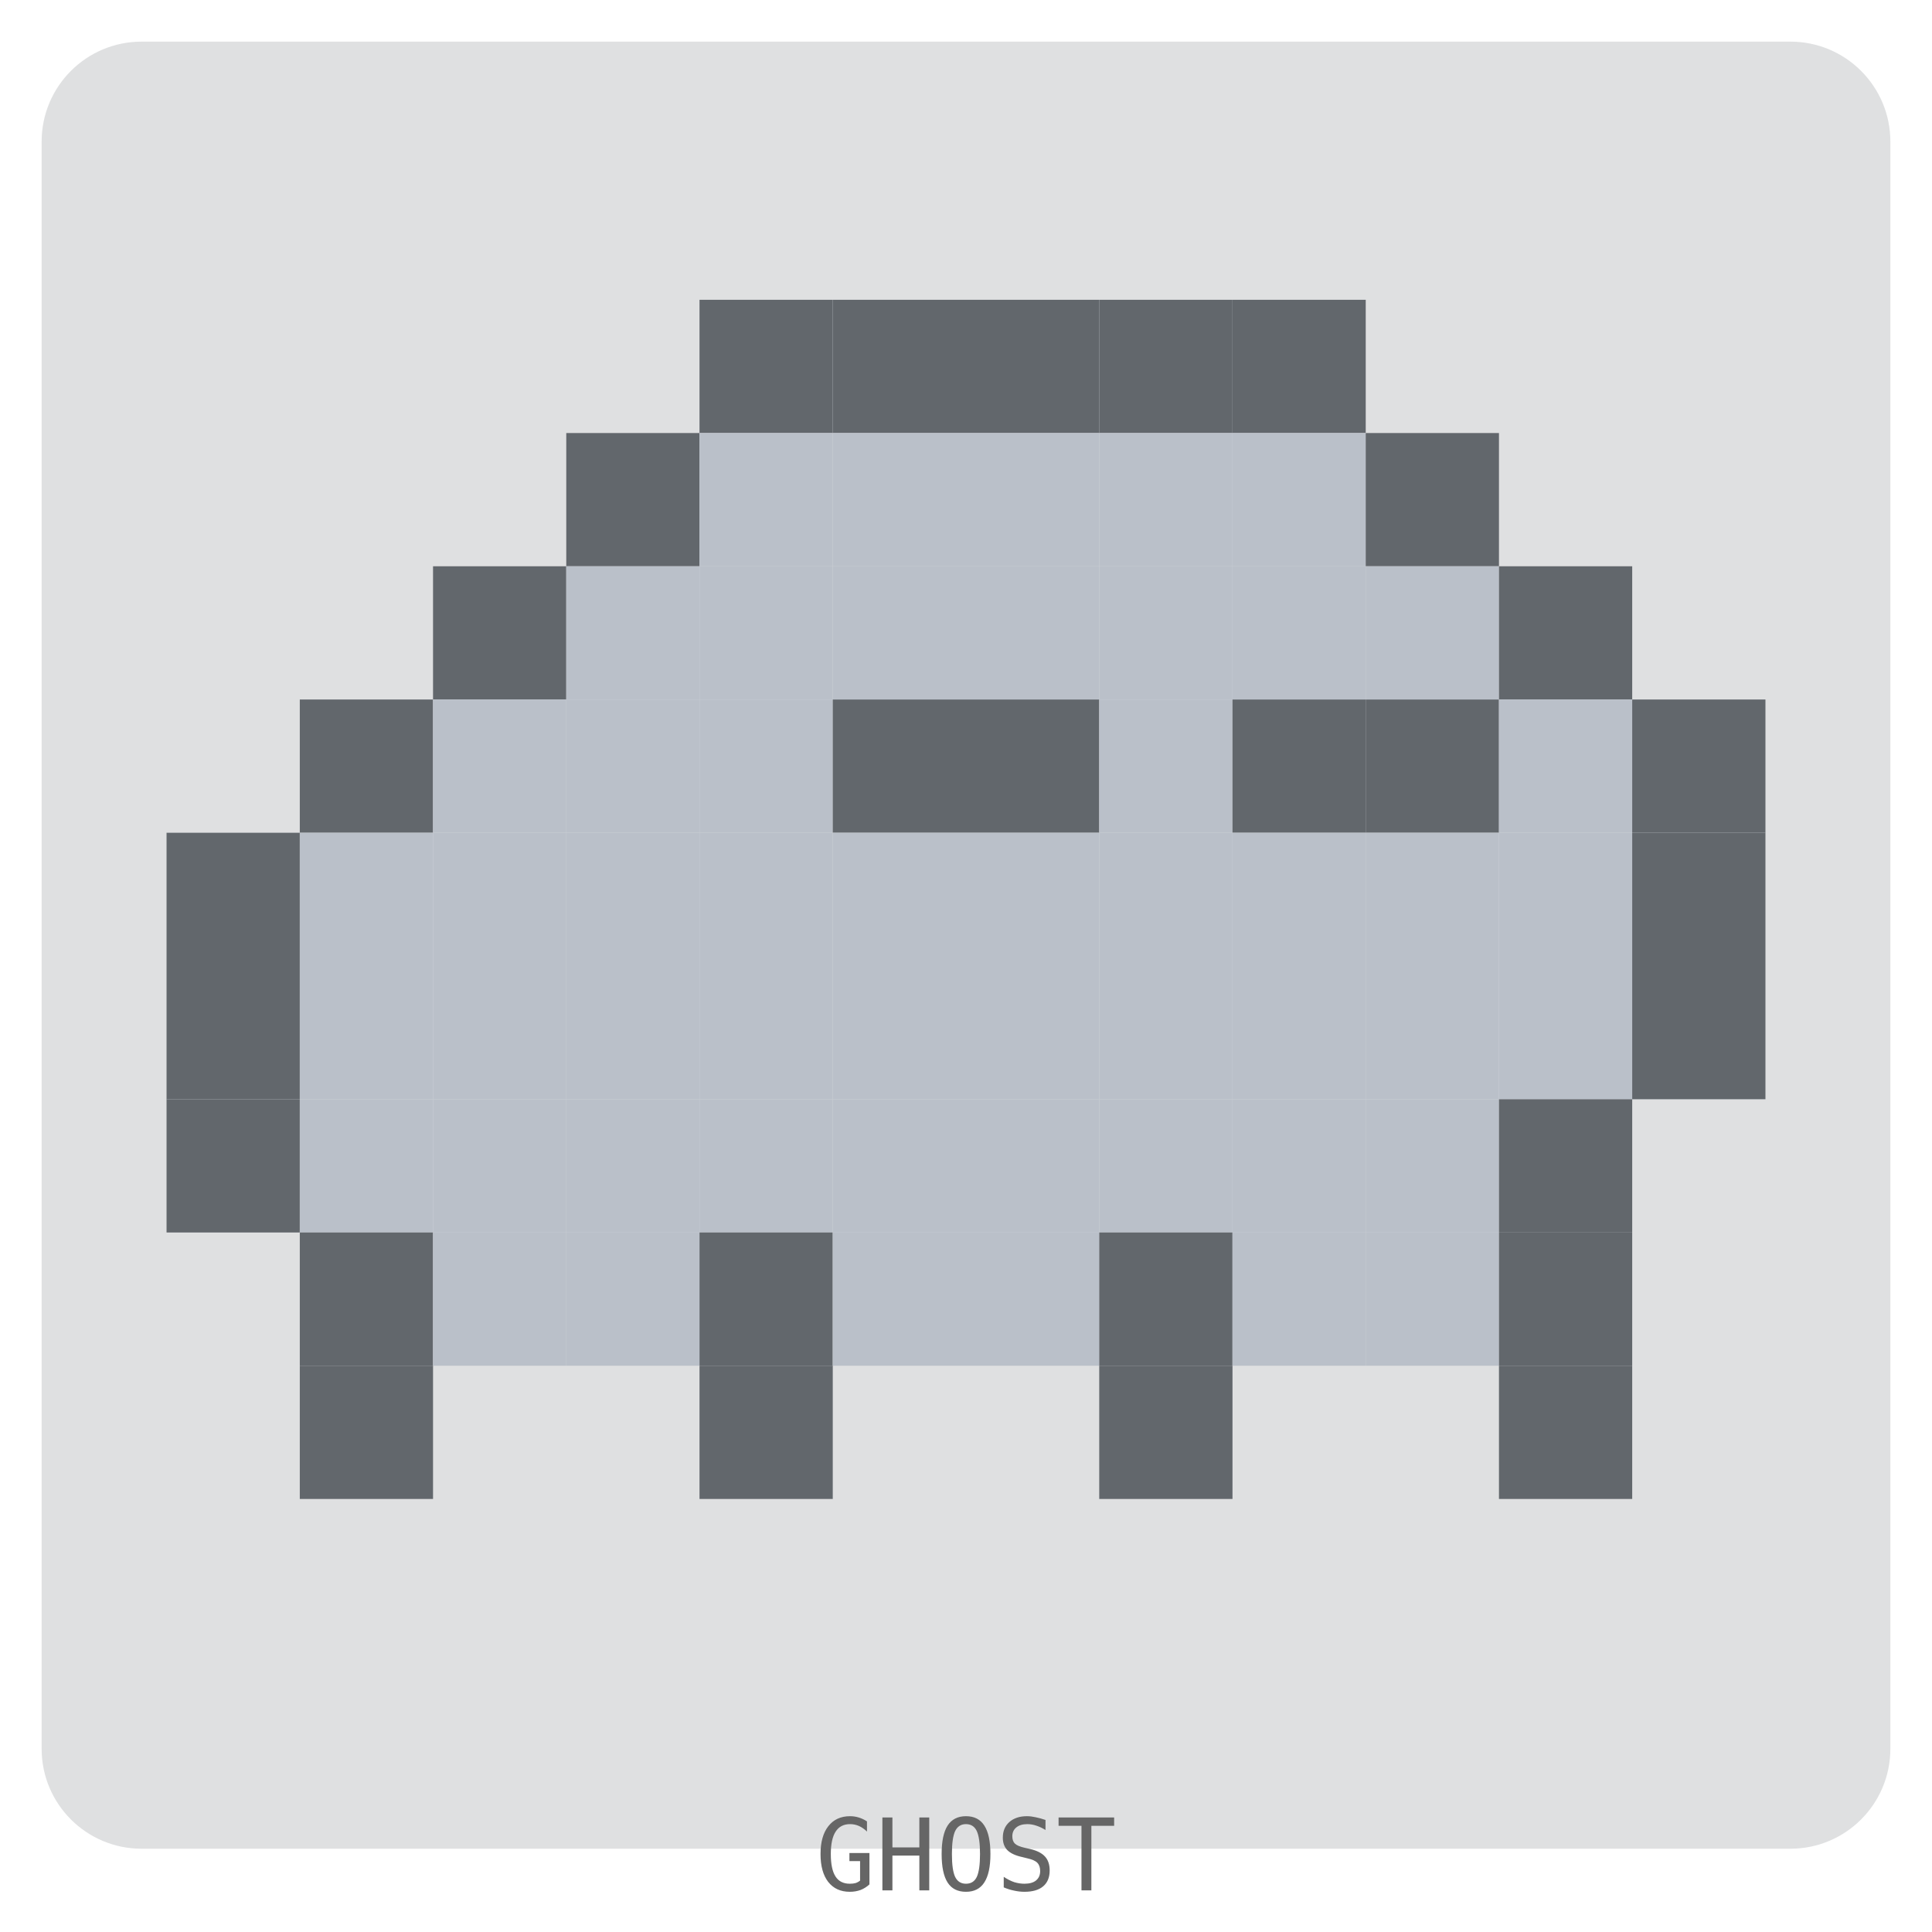
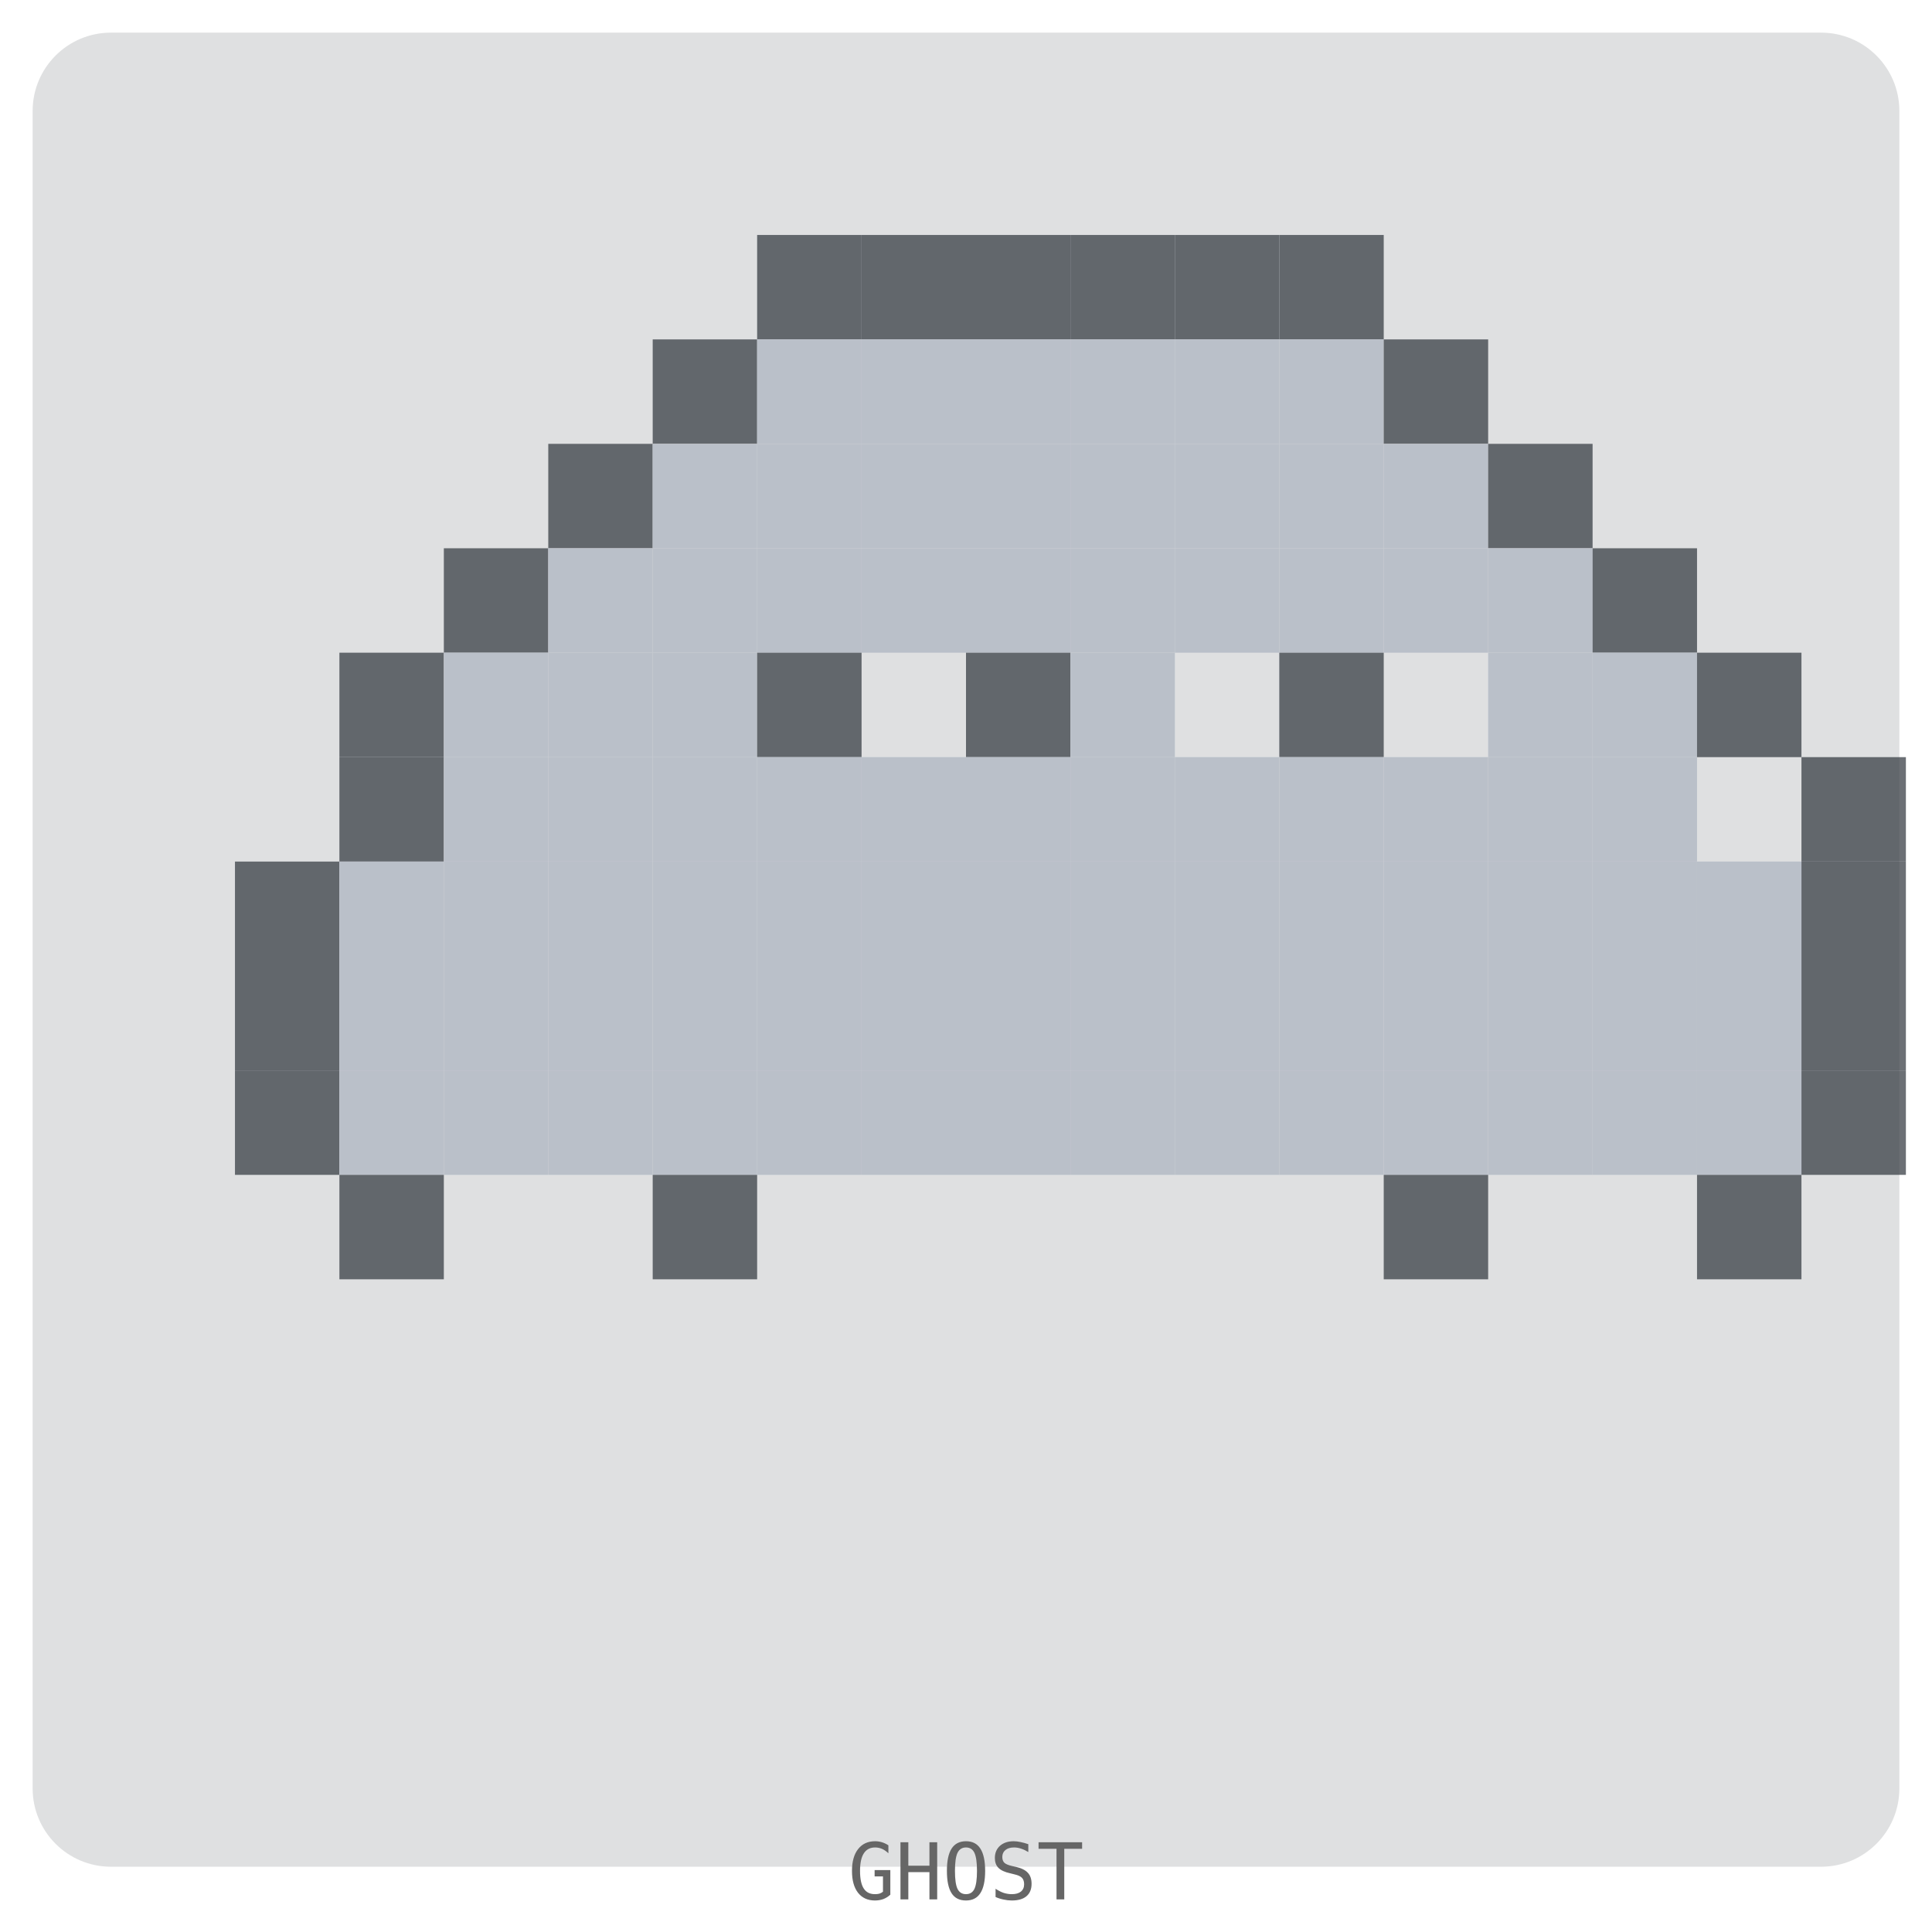
- <svg xmlns="http://www.w3.org/2000/svg" width="232" height="232" viewBox="0 0 232 232">
+ <svg xmlns="http://www.w3.org/2000/svg" width="296" height="296" viewBox="0 0 296 296">
  <style>.pet { transform-origin: center; }</style>
-   <rect x="5" y="5" width="222" height="217" rx="12" ry="12" fill="rgba(45, 51, 59, 0.15)" />
+   <rect x="5" y="5" width="286" height="281" rx="12" ry="12" fill="rgba(45, 51, 59, 0.15)" />
  <g transform="translate(20, 20)" opacity="0.7">
    <g class="pet">
-       <rect x="64" y="16" width="16" height="16" fill="#2d333b" />
-       <rect x="80" y="16" width="16" height="16" fill="#2d333b" />
      <rect x="96" y="16" width="16" height="16" fill="#2d333b" />
      <rect x="112" y="16" width="16" height="16" fill="#2d333b" />
      <rect x="128" y="16" width="16" height="16" fill="#2d333b" />
-       <rect x="48" y="32" width="16" height="16" fill="#2d333b" />
-       <rect x="64" y="32" width="16" height="16" fill="#abb2bf" />
-       <rect x="80" y="32" width="16" height="16" fill="#abb2bf" />
+       <rect x="144" y="16" width="16" height="16" fill="#2d333b" />
+       <rect x="160" y="16" width="16" height="16" fill="#2d333b" />
+       <rect x="176" y="16" width="16" height="16" fill="#2d333b" />
+       <rect x="80" y="32" width="16" height="16" fill="#2d333b" />
      <rect x="96" y="32" width="16" height="16" fill="#abb2bf" />
      <rect x="112" y="32" width="16" height="16" fill="#abb2bf" />
      <rect x="128" y="32" width="16" height="16" fill="#abb2bf" />
-       <rect x="144" y="32" width="16" height="16" fill="#2d333b" />
-       <rect x="32" y="48" width="16" height="16" fill="#2d333b" />
-       <rect x="48" y="48" width="16" height="16" fill="#abb2bf" />
-       <rect x="64" y="48" width="16" height="16" fill="#abb2bf" />
+       <rect x="144" y="32" width="16" height="16" fill="#abb2bf" />
+       <rect x="160" y="32" width="16" height="16" fill="#abb2bf" />
+       <rect x="176" y="32" width="16" height="16" fill="#abb2bf" />
+       <rect x="192" y="32" width="16" height="16" fill="#2d333b" />
+       <rect x="64" y="48" width="16" height="16" fill="#2d333b" />
      <rect x="80" y="48" width="16" height="16" fill="#abb2bf" />
      <rect x="96" y="48" width="16" height="16" fill="#abb2bf" />
      <rect x="112" y="48" width="16" height="16" fill="#abb2bf" />
      <rect x="128" y="48" width="16" height="16" fill="#abb2bf" />
      <rect x="144" y="48" width="16" height="16" fill="#abb2bf" />
-       <rect x="160" y="48" width="16" height="16" fill="#2d333b" />
-       <rect x="16" y="64" width="16" height="16" fill="#2d333b" />
-       <rect x="32" y="64" width="16" height="16" fill="#abb2bf" />
-       <rect x="48" y="64" width="16" height="16" fill="#abb2bf" />
+       <rect x="160" y="48" width="16" height="16" fill="#abb2bf" />
+       <rect x="176" y="48" width="16" height="16" fill="#abb2bf" />
+       <rect x="192" y="48" width="16" height="16" fill="#abb2bf" />
+       <rect x="208" y="48" width="16" height="16" fill="#2d333b" />
+       <rect x="48" y="64" width="16" height="16" fill="#2d333b" />
      <rect x="64" y="64" width="16" height="16" fill="#abb2bf" />
-       <rect x="80" y="64" width="16" height="16" fill="#2d333b" />
-       <rect x="96" y="64" width="16" height="16" fill="#2d333b" />
+       <rect x="80" y="64" width="16" height="16" fill="#abb2bf" />
+       <rect x="96" y="64" width="16" height="16" fill="#abb2bf" />
      <rect x="112" y="64" width="16" height="16" fill="#abb2bf" />
-       <rect x="128" y="64" width="16" height="16" fill="#2d333b" />
-       <rect x="144" y="64" width="16" height="16" fill="#2d333b" />
+       <rect x="128" y="64" width="16" height="16" fill="#abb2bf" />
+       <rect x="144" y="64" width="16" height="16" fill="#abb2bf" />
      <rect x="160" y="64" width="16" height="16" fill="#abb2bf" />
-       <rect x="176" y="64" width="16" height="16" fill="#2d333b" />
-       <rect x="0" y="80" width="16" height="16" fill="#2d333b" />
-       <rect x="16" y="80" width="16" height="16" fill="#abb2bf" />
-       <rect x="32" y="80" width="16" height="16" fill="#abb2bf" />
+       <rect x="176" y="64" width="16" height="16" fill="#abb2bf" />
+       <rect x="192" y="64" width="16" height="16" fill="#abb2bf" />
+       <rect x="208" y="64" width="16" height="16" fill="#abb2bf" />
+       <rect x="224" y="64" width="16" height="16" fill="#2d333b" />
+       <rect x="32" y="80" width="16" height="16" fill="#2d333b" />
      <rect x="48" y="80" width="16" height="16" fill="#abb2bf" />
      <rect x="64" y="80" width="16" height="16" fill="#abb2bf" />
      <rect x="80" y="80" width="16" height="16" fill="#abb2bf" />
-       <rect x="96" y="80" width="16" height="16" fill="#abb2bf" />
-       <rect x="112" y="80" width="16" height="16" fill="#abb2bf" />
-       <rect x="128" y="80" width="16" height="16" fill="#abb2bf" />
+       <rect x="96" y="80" width="16" height="16" fill="#2d333b" />
+       <rect x="128" y="80" width="16" height="16" fill="#2d333b" />
      <rect x="144" y="80" width="16" height="16" fill="#abb2bf" />
-       <rect x="160" y="80" width="16" height="16" fill="#abb2bf" />
      <rect x="176" y="80" width="16" height="16" fill="#2d333b" />
-       <rect x="0" y="96" width="16" height="16" fill="#2d333b" />
-       <rect x="16" y="96" width="16" height="16" fill="#abb2bf" />
-       <rect x="32" y="96" width="16" height="16" fill="#abb2bf" />
+       <rect x="208" y="80" width="16" height="16" fill="#abb2bf" />
+       <rect x="224" y="80" width="16" height="16" fill="#abb2bf" />
+       <rect x="240" y="80" width="16" height="16" fill="#2d333b" />
+       <rect x="32" y="96" width="16" height="16" fill="#2d333b" />
      <rect x="48" y="96" width="16" height="16" fill="#abb2bf" />
      <rect x="64" y="96" width="16" height="16" fill="#abb2bf" />
      <rect x="80" y="96" width="16" height="16" fill="#abb2bf" />
      <rect x="96" y="96" width="16" height="16" fill="#abb2bf" />
      <rect x="112" y="96" width="16" height="16" fill="#abb2bf" />
      <rect x="128" y="96" width="16" height="16" fill="#abb2bf" />
      <rect x="144" y="96" width="16" height="16" fill="#abb2bf" />
      <rect x="160" y="96" width="16" height="16" fill="#abb2bf" />
-       <rect x="176" y="96" width="16" height="16" fill="#2d333b" />
-       <rect x="0" y="112" width="16" height="16" fill="#2d333b" />
-       <rect x="16" y="112" width="16" height="16" fill="#abb2bf" />
+       <rect x="176" y="96" width="16" height="16" fill="#abb2bf" />
+       <rect x="192" y="96" width="16" height="16" fill="#abb2bf" />
+       <rect x="208" y="96" width="16" height="16" fill="#abb2bf" />
+       <rect x="224" y="96" width="16" height="16" fill="#abb2bf" />
+       <rect x="256" y="96" width="16" height="16" fill="#2d333b" />
+       <rect x="16" y="112" width="16" height="16" fill="#2d333b" />
      <rect x="32" y="112" width="16" height="16" fill="#abb2bf" />
      <rect x="48" y="112" width="16" height="16" fill="#abb2bf" />
      <rect x="64" y="112" width="16" height="16" fill="#abb2bf" />
      <rect x="80" y="112" width="16" height="16" fill="#abb2bf" />
      <rect x="96" y="112" width="16" height="16" fill="#abb2bf" />
      <rect x="112" y="112" width="16" height="16" fill="#abb2bf" />
      <rect x="128" y="112" width="16" height="16" fill="#abb2bf" />
      <rect x="144" y="112" width="16" height="16" fill="#abb2bf" />
-       <rect x="160" y="112" width="16" height="16" fill="#2d333b" />
+       <rect x="160" y="112" width="16" height="16" fill="#abb2bf" />
+       <rect x="176" y="112" width="16" height="16" fill="#abb2bf" />
+       <rect x="192" y="112" width="16" height="16" fill="#abb2bf" />
+       <rect x="208" y="112" width="16" height="16" fill="#abb2bf" />
+       <rect x="224" y="112" width="16" height="16" fill="#abb2bf" />
+       <rect x="240" y="112" width="16" height="16" fill="#abb2bf" />
+       <rect x="256" y="112" width="16" height="16" fill="#2d333b" />
      <rect x="16" y="128" width="16" height="16" fill="#2d333b" />
      <rect x="32" y="128" width="16" height="16" fill="#abb2bf" />
      <rect x="48" y="128" width="16" height="16" fill="#abb2bf" />
-       <rect x="64" y="128" width="16" height="16" fill="#2d333b" />
+       <rect x="64" y="128" width="16" height="16" fill="#abb2bf" />
      <rect x="80" y="128" width="16" height="16" fill="#abb2bf" />
      <rect x="96" y="128" width="16" height="16" fill="#abb2bf" />
-       <rect x="112" y="128" width="16" height="16" fill="#2d333b" />
+       <rect x="112" y="128" width="16" height="16" fill="#abb2bf" />
      <rect x="128" y="128" width="16" height="16" fill="#abb2bf" />
      <rect x="144" y="128" width="16" height="16" fill="#abb2bf" />
-       <rect x="160" y="128" width="16" height="16" fill="#2d333b" />
+       <rect x="160" y="128" width="16" height="16" fill="#abb2bf" />
+       <rect x="176" y="128" width="16" height="16" fill="#abb2bf" />
+       <rect x="192" y="128" width="16" height="16" fill="#abb2bf" />
+       <rect x="208" y="128" width="16" height="16" fill="#abb2bf" />
+       <rect x="224" y="128" width="16" height="16" fill="#abb2bf" />
+       <rect x="240" y="128" width="16" height="16" fill="#abb2bf" />
+       <rect x="256" y="128" width="16" height="16" fill="#2d333b" />
      <rect x="16" y="144" width="16" height="16" fill="#2d333b" />
-       <rect x="64" y="144" width="16" height="16" fill="#2d333b" />
-       <rect x="112" y="144" width="16" height="16" fill="#2d333b" />
-       <rect x="160" y="144" width="16" height="16" fill="#2d333b" />
+       <rect x="32" y="144" width="16" height="16" fill="#abb2bf" />
+       <rect x="48" y="144" width="16" height="16" fill="#abb2bf" />
+       <rect x="64" y="144" width="16" height="16" fill="#abb2bf" />
+       <rect x="80" y="144" width="16" height="16" fill="#abb2bf" />
+       <rect x="96" y="144" width="16" height="16" fill="#abb2bf" />
+       <rect x="112" y="144" width="16" height="16" fill="#abb2bf" />
+       <rect x="128" y="144" width="16" height="16" fill="#abb2bf" />
+       <rect x="144" y="144" width="16" height="16" fill="#abb2bf" />
+       <rect x="160" y="144" width="16" height="16" fill="#abb2bf" />
+       <rect x="176" y="144" width="16" height="16" fill="#abb2bf" />
+       <rect x="192" y="144" width="16" height="16" fill="#abb2bf" />
+       <rect x="208" y="144" width="16" height="16" fill="#abb2bf" />
+       <rect x="224" y="144" width="16" height="16" fill="#abb2bf" />
+       <rect x="240" y="144" width="16" height="16" fill="#abb2bf" />
+       <rect x="256" y="144" width="16" height="16" fill="#2d333b" />
+       <rect x="32" y="160" width="16" height="16" fill="#2d333b" />
+       <rect x="80" y="160" width="16" height="16" fill="#2d333b" />
+       <rect x="192" y="160" width="16" height="16" fill="#2d333b" />
+       <rect x="240" y="160" width="16" height="16" fill="#2d333b" />
    </g>
  </g>
-   <text x="50%" y="227" text-anchor="middle" font-family="monospace" font-size="12" fill="#666">GHOST</text>
+   <text x="50%" y="291" text-anchor="middle" font-family="monospace" font-size="12" fill="#666">GHOST</text>
</svg>
